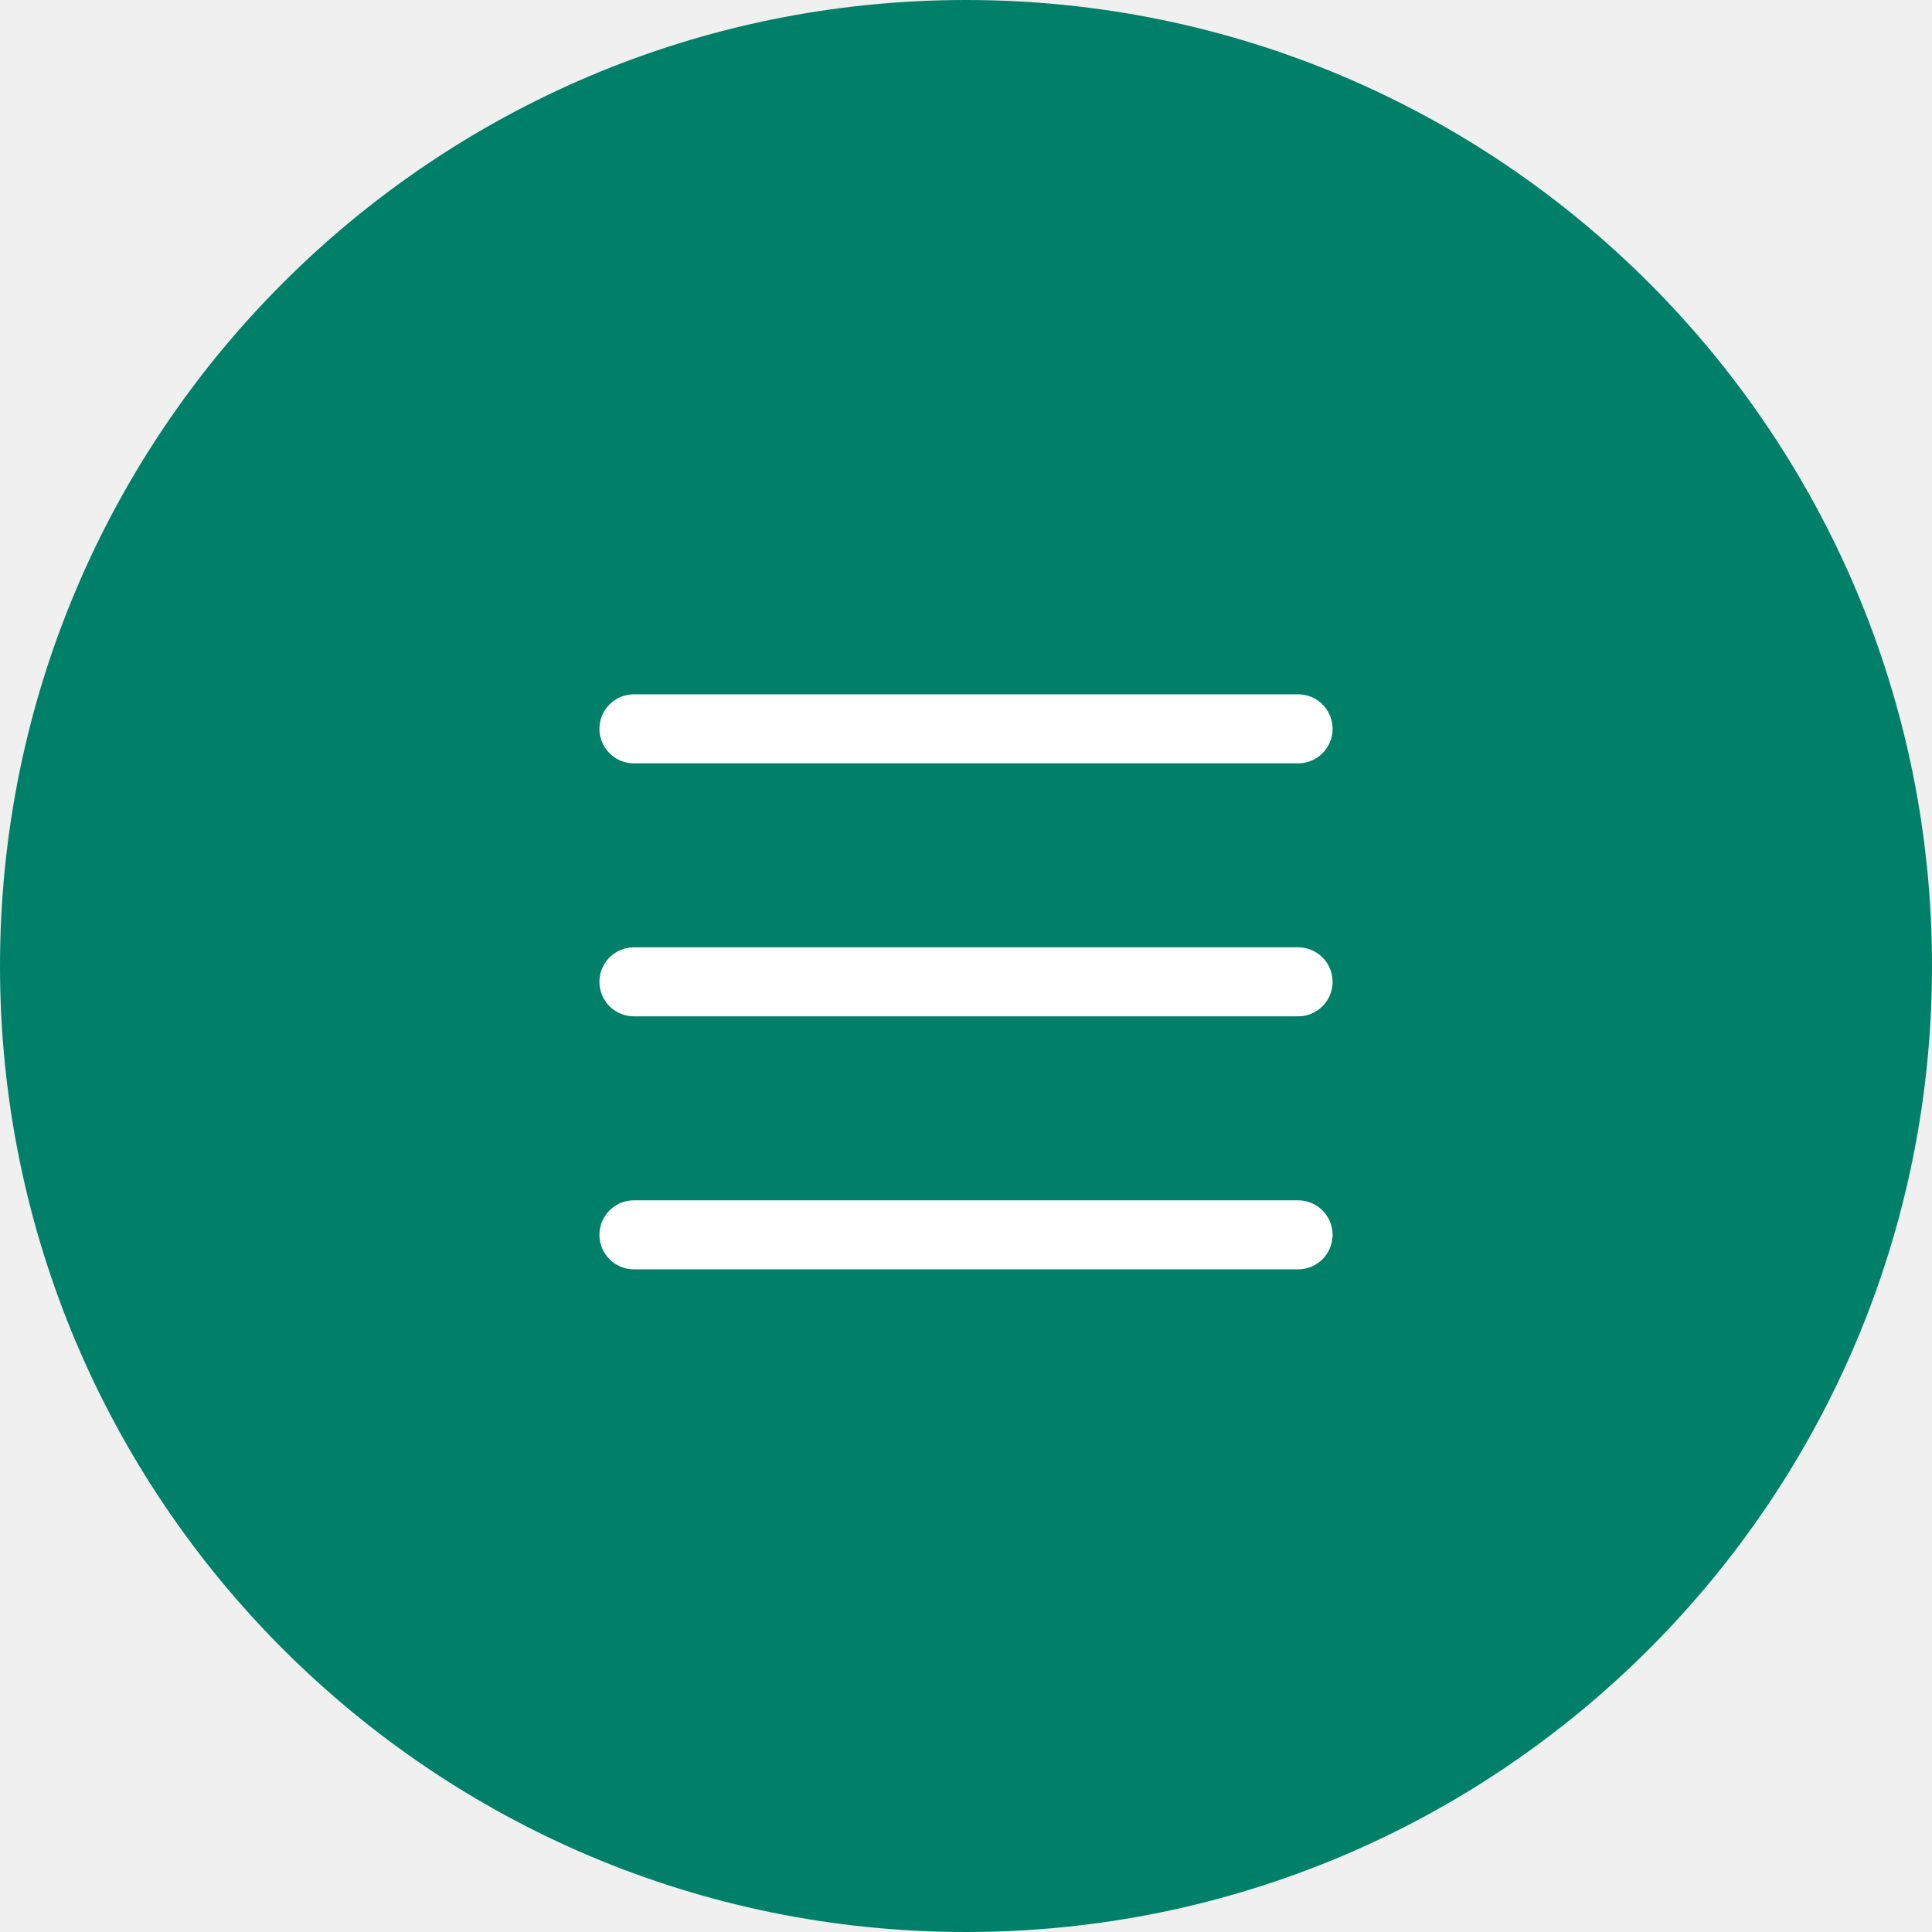
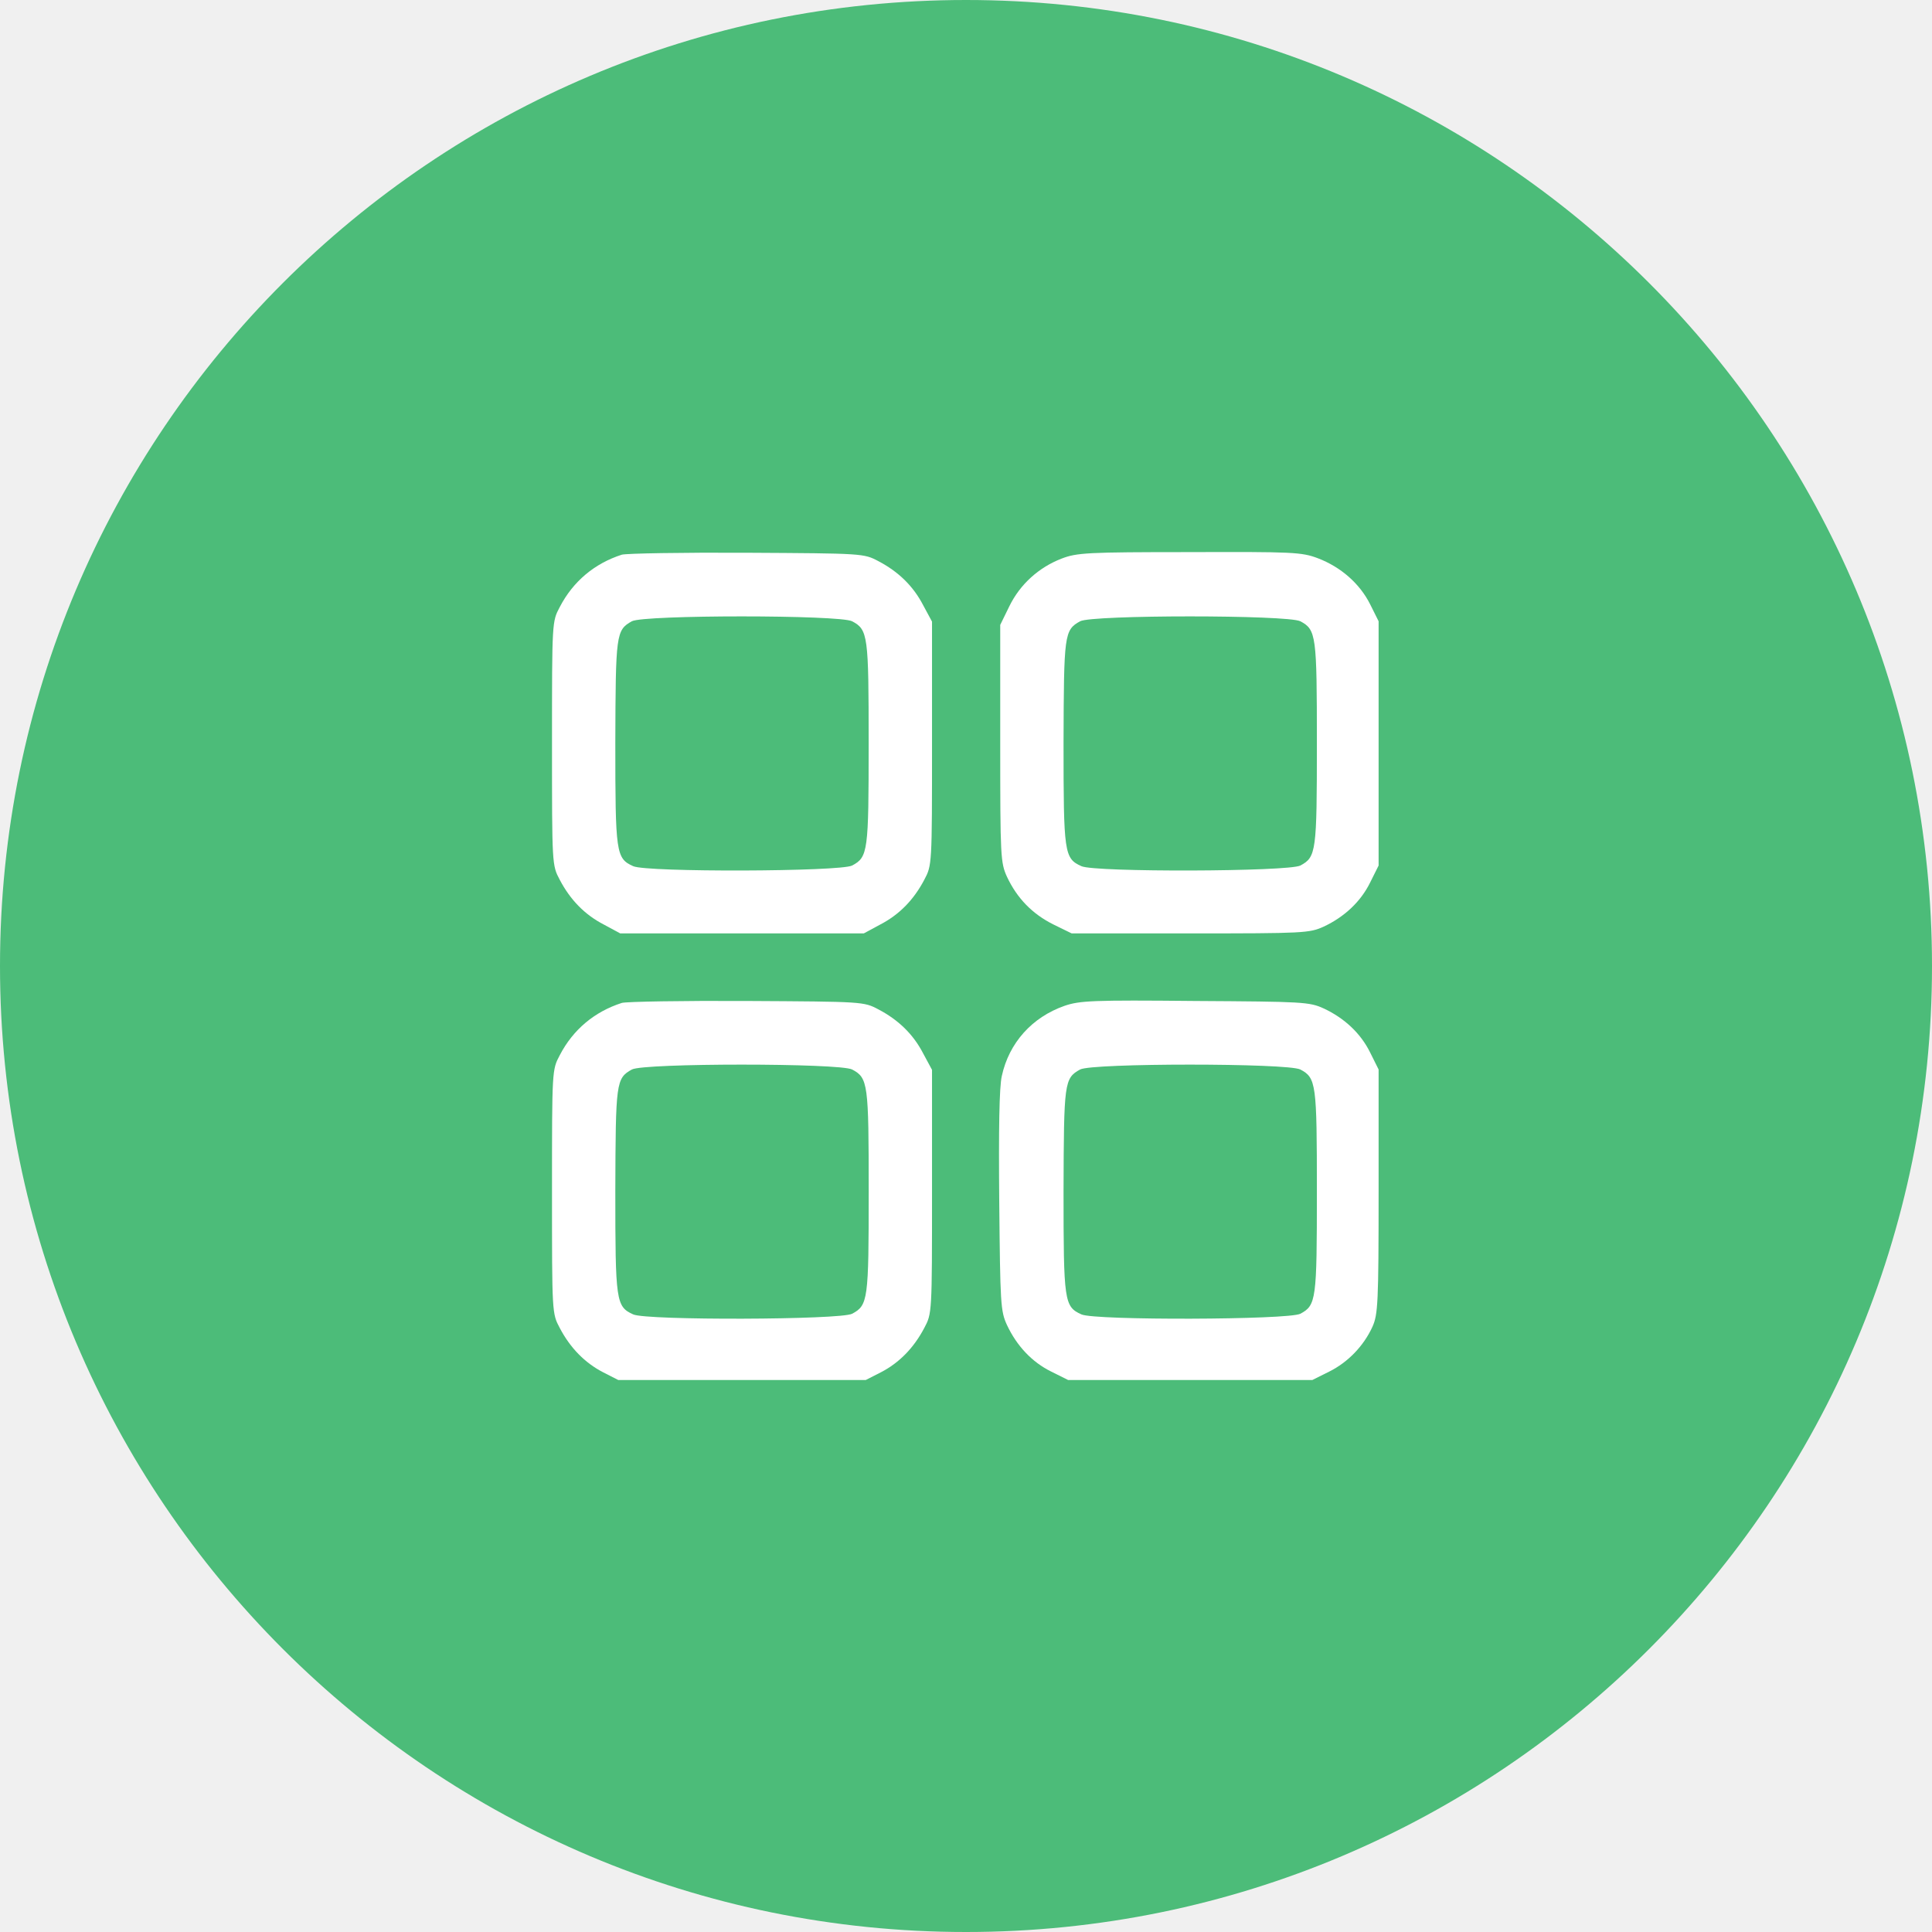
- <svg xmlns="http://www.w3.org/2000/svg" width="42" height="42" viewBox="0 0 42 42" fill="none">
-   <circle cx="21" cy="21" r="21" fill="#008069" />
-   <path d="M13.781 26.844H28.219M13.781 21.344H28.219M13.781 15.844H28.219" stroke="white" stroke-width="1.5" stroke-linecap="round" stroke-linejoin="round" />
+ <svg xmlns="http://www.w3.org/2000/svg" width="39" height="39" viewBox="0 0 39 39" fill="none">
+   <circle cx="19.5" cy="19.5" r="19.5" fill="#4CBC79" />
+   <path d="M12.552 11.197C12.002 11.374 11.569 11.735 11.3 12.253C11.143 12.548 11.143 12.548 11.143 15.007C11.143 17.465 11.143 17.465 11.3 17.761C11.51 18.16 11.798 18.462 12.192 18.665L12.52 18.842H14.978H17.437L17.765 18.665C18.158 18.462 18.447 18.16 18.657 17.761C18.814 17.465 18.814 17.465 18.814 15.007V12.548L18.637 12.22C18.434 11.827 18.132 11.538 17.732 11.328C17.437 11.171 17.417 11.171 15.077 11.158C13.778 11.151 12.644 11.171 12.552 11.197ZM17.201 12.541C17.522 12.712 17.535 12.823 17.535 15.007C17.535 17.19 17.522 17.302 17.201 17.472C16.958 17.597 13.051 17.61 12.782 17.485C12.434 17.328 12.421 17.223 12.421 14.994C12.428 12.804 12.434 12.719 12.755 12.541C12.992 12.41 16.945 12.41 17.201 12.541Z" fill="white" />
+   <path d="M21.43 11.276C20.971 11.453 20.591 11.794 20.374 12.24L20.191 12.614V15.007C20.191 17.302 20.197 17.413 20.328 17.701C20.532 18.134 20.84 18.449 21.259 18.659L21.633 18.842H24.026C26.321 18.842 26.433 18.836 26.721 18.705C27.141 18.508 27.469 18.2 27.659 17.813L27.829 17.472V15.007V12.541L27.659 12.2C27.449 11.781 27.069 11.447 26.603 11.269C26.275 11.145 26.098 11.138 24.007 11.145C21.941 11.145 21.738 11.158 21.43 11.276ZM26.249 12.541C26.57 12.712 26.583 12.823 26.583 15.007C26.583 17.19 26.57 17.302 26.249 17.472C26.006 17.597 22.099 17.61 21.83 17.485C21.482 17.328 21.469 17.223 21.469 14.994C21.476 12.804 21.482 12.719 21.804 12.541C22.04 12.41 25.993 12.41 26.249 12.541Z" fill="white" />
+   <path d="M12.553 20.245C12.002 20.422 11.569 20.782 11.3 21.3C11.143 21.596 11.143 21.596 11.143 24.054C11.143 26.513 11.143 26.513 11.3 26.808C11.51 27.208 11.805 27.51 12.172 27.7L12.48 27.857H14.979H17.477L17.785 27.7C18.152 27.51 18.447 27.208 18.657 26.808C18.814 26.513 18.814 26.513 18.814 24.054V21.596L18.637 21.268C18.434 20.874 18.132 20.586 17.732 20.376C17.437 20.219 17.418 20.219 15.077 20.206C13.779 20.199 12.644 20.219 12.553 20.245ZM17.201 21.589C17.523 21.759 17.536 21.871 17.536 24.054C17.536 26.238 17.523 26.349 17.201 26.52C16.959 26.644 13.051 26.657 12.782 26.533C12.434 26.375 12.421 26.27 12.421 24.041C12.428 21.851 12.434 21.766 12.756 21.589C12.992 21.458 16.945 21.458 17.201 21.589Z" fill="white" />
+   <path d="M21.489 20.304C20.833 20.534 20.368 21.052 20.223 21.72C20.171 21.943 20.158 22.796 20.171 24.251C20.191 26.323 20.197 26.467 20.328 26.749C20.525 27.169 20.833 27.497 21.22 27.687L21.561 27.857H24.026H26.492L26.833 27.687C27.213 27.497 27.528 27.169 27.705 26.782C27.816 26.533 27.829 26.303 27.829 24.048V21.589L27.659 21.248C27.469 20.861 27.141 20.553 26.721 20.357C26.433 20.225 26.302 20.219 24.125 20.206C22.053 20.186 21.797 20.199 21.489 20.304ZM26.249 21.589C26.57 21.76 26.583 21.871 26.583 24.055C26.583 26.238 26.57 26.349 26.249 26.52C26.006 26.644 22.099 26.657 21.83 26.533C21.482 26.376 21.469 26.271 21.469 24.041C21.476 21.852 21.482 21.766 21.804 21.589C22.04 21.458 25.993 21.458 26.249 21.589Z" fill="white" />
</svg>
